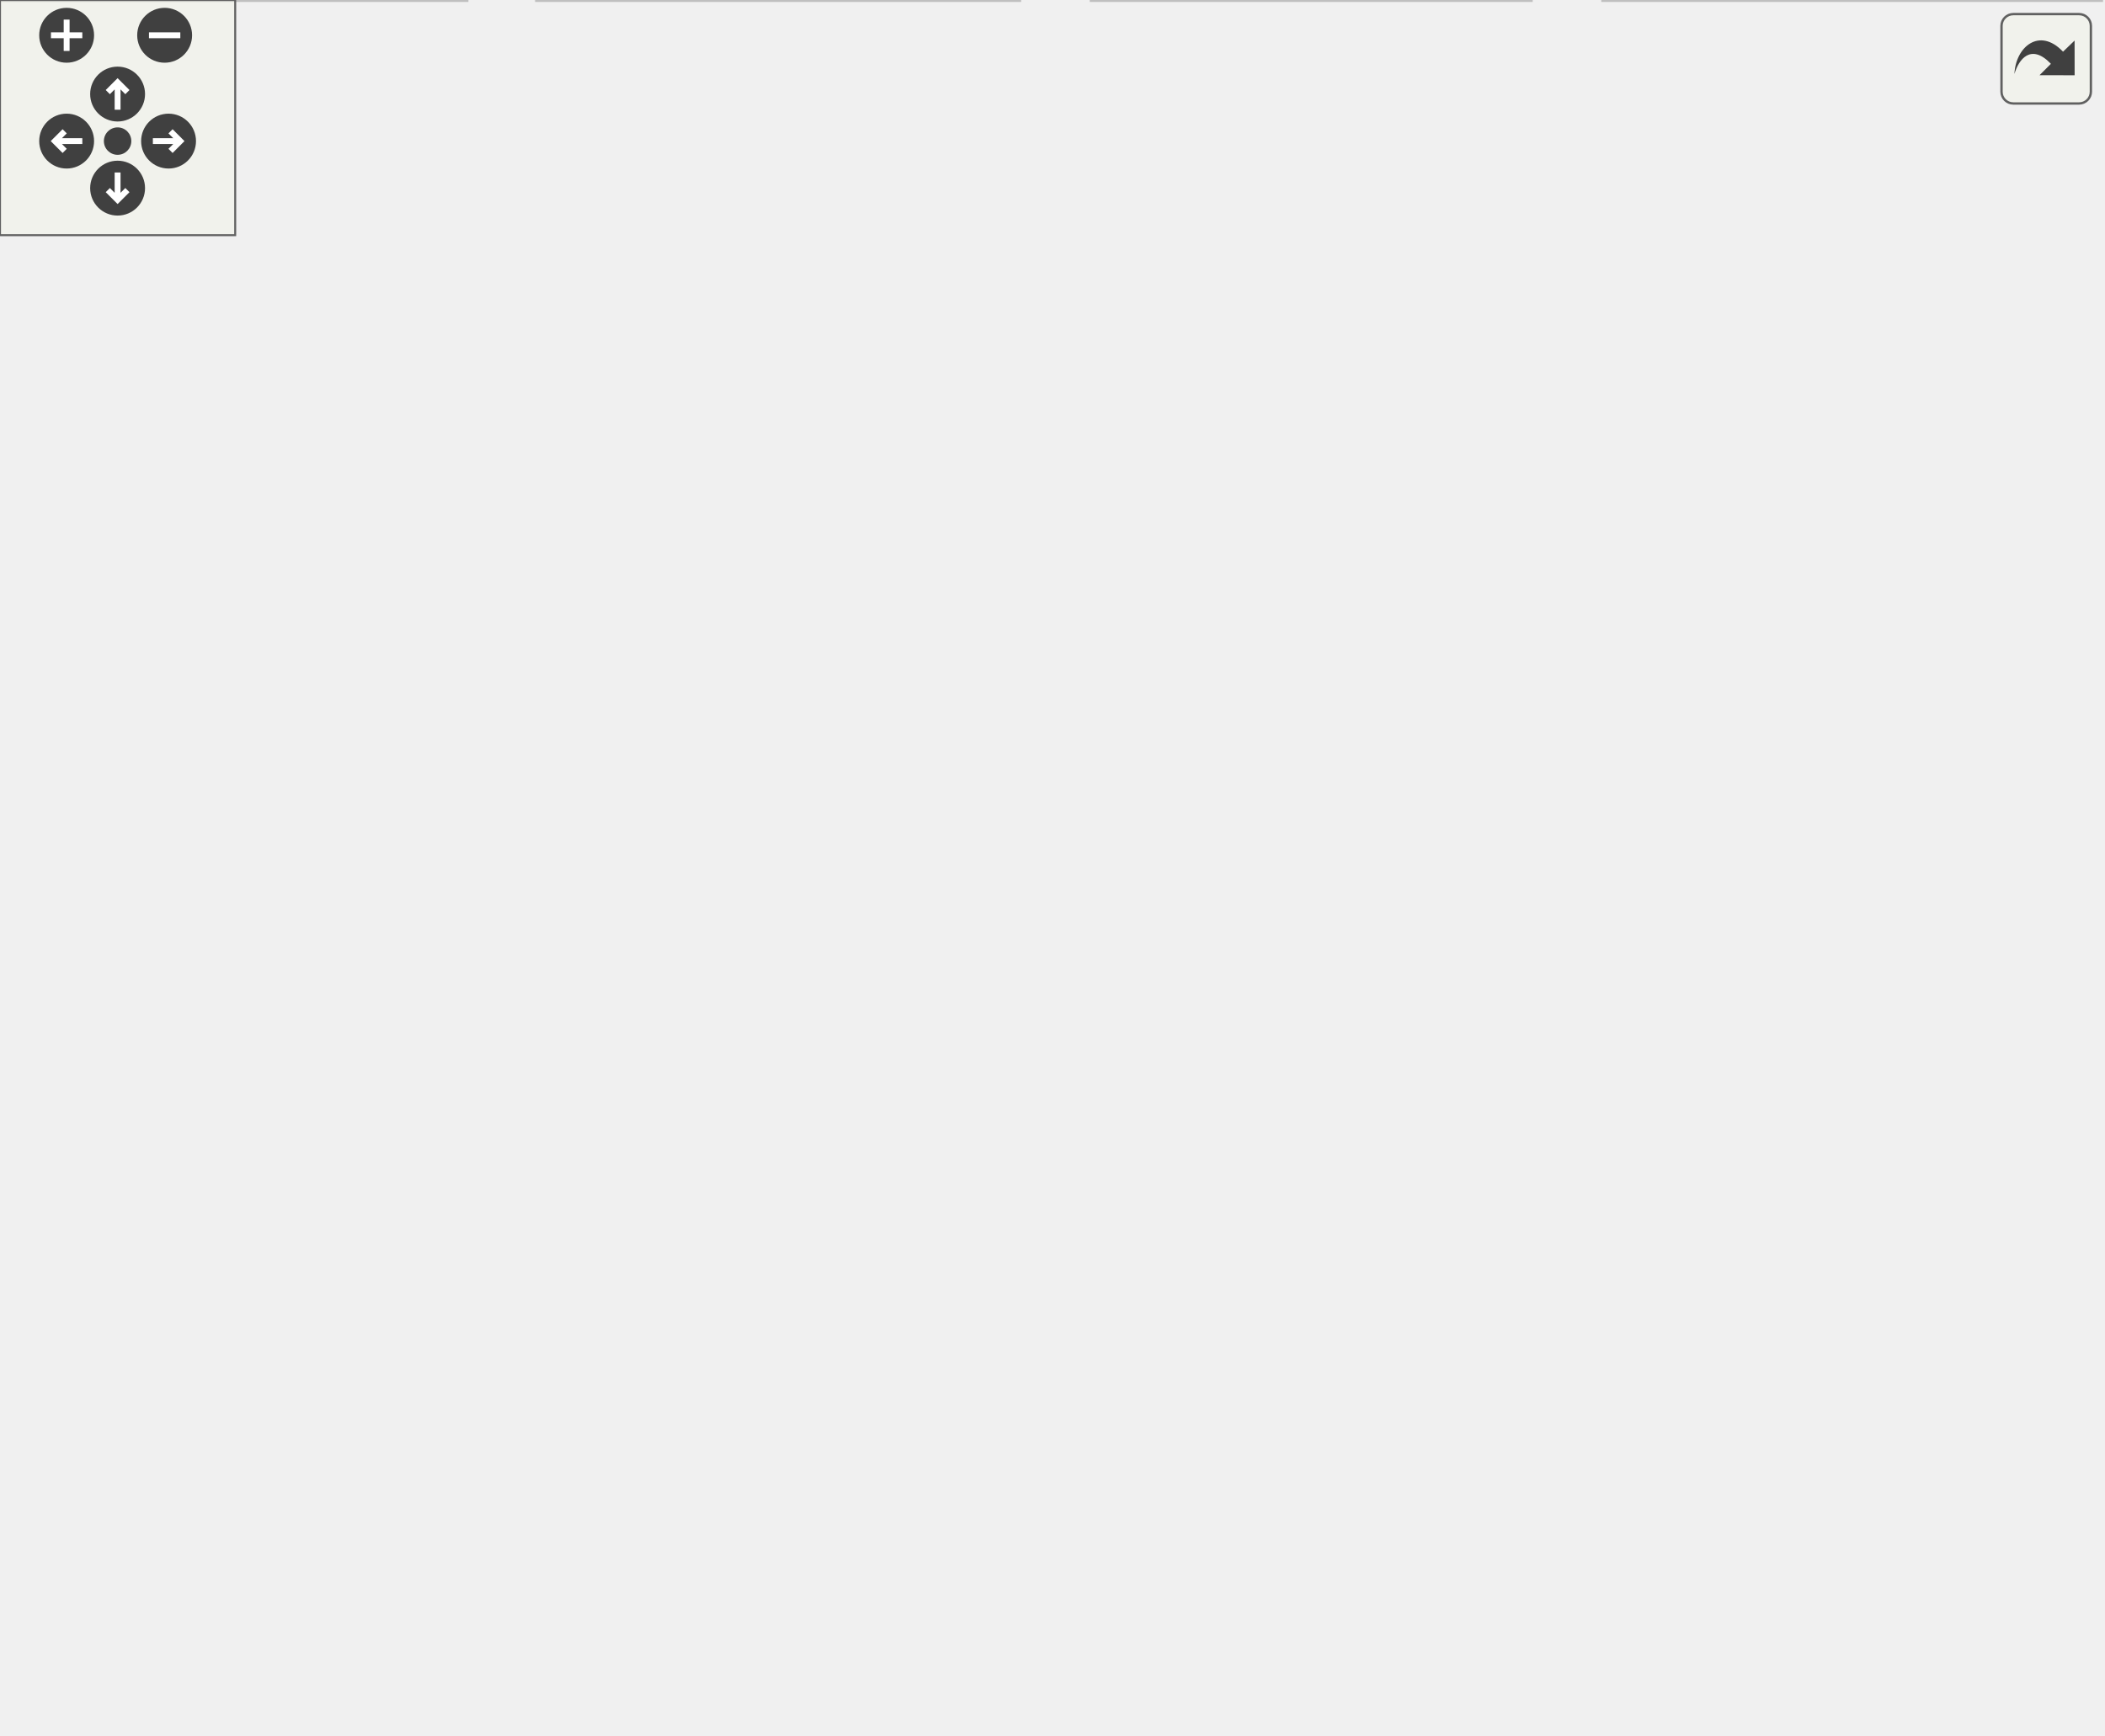
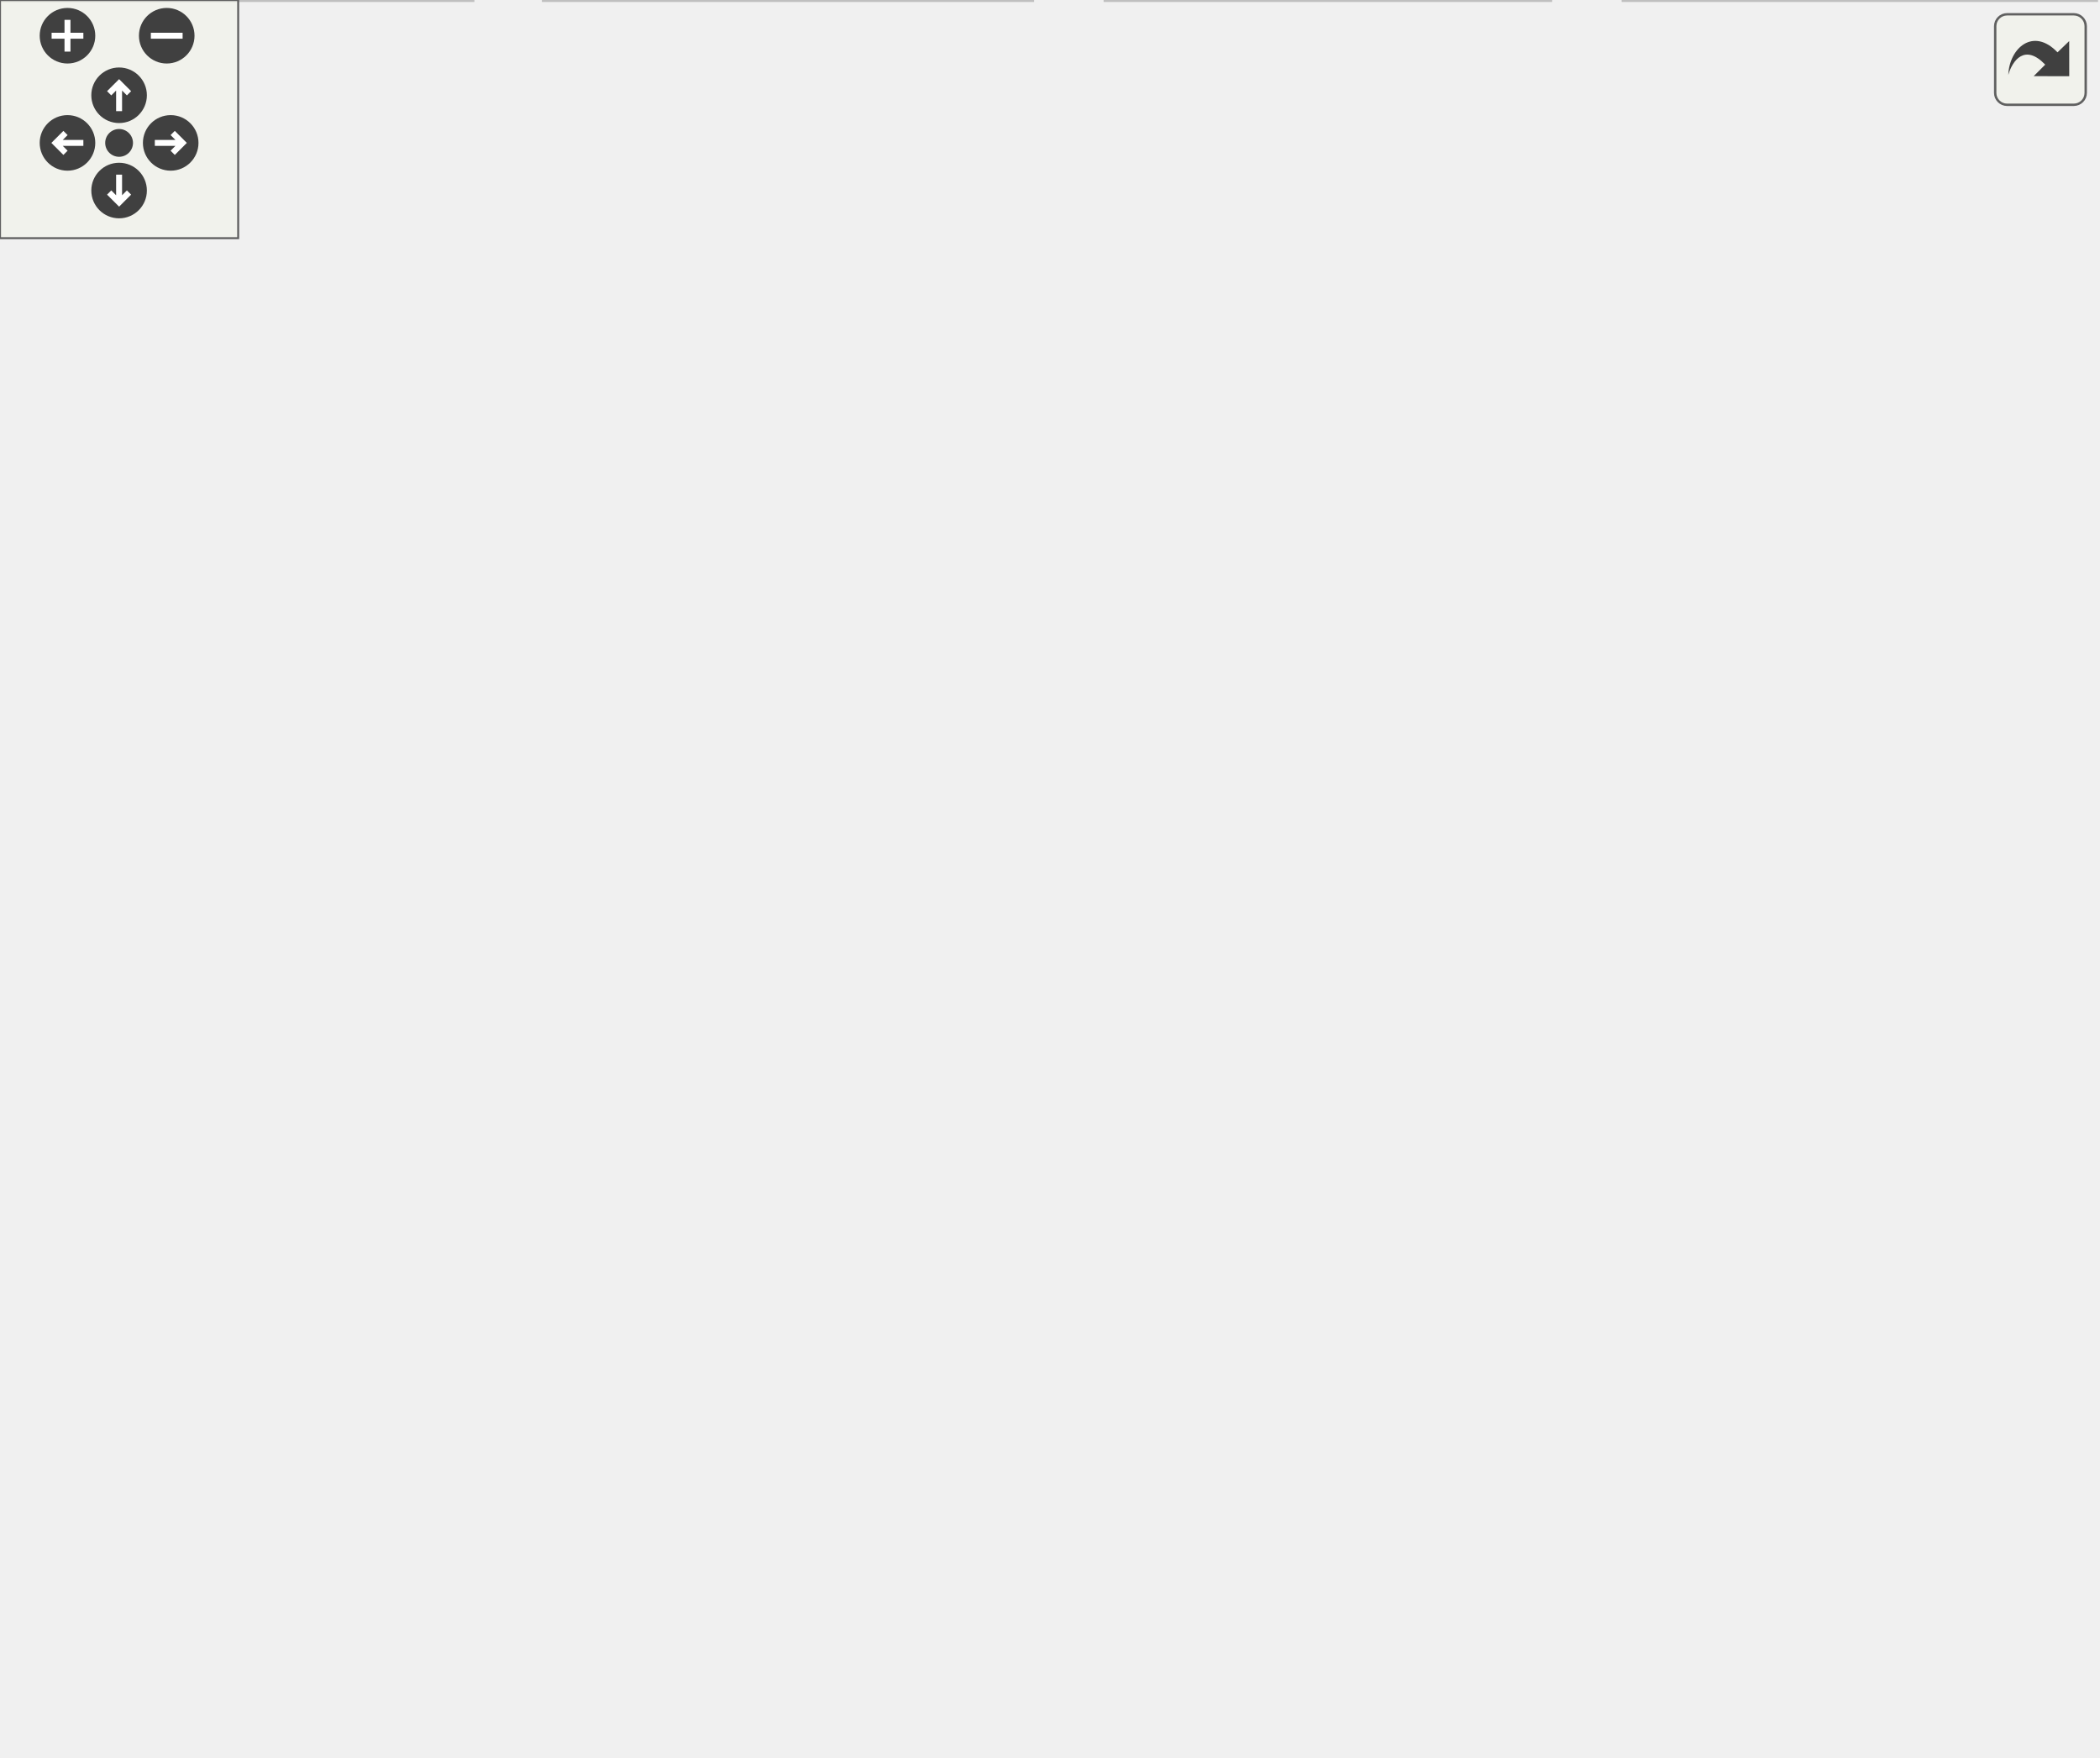
<svg xmlns="http://www.w3.org/2000/svg" xmlns:xlink="http://www.w3.org/1999/xlink" id="main" version="1.1" xml:space="preserve">
  <style type="text/css">
.edge:hover path { stroke: red; }
.edge:hover polygon { stroke: red; fill: red; }
</style>
  <defs>
    <circle id="rim" cx="0" cy="0" r="7" />
    <circle id="rim2" cx="0" cy="0" r="3.5" />
    <g id="zoomPlus">
      <use xlink:href="#rim" fill="#404040">
        <set attributeName="fill" to="#808080" begin="zoomplus.mouseover" end="zoomplus.mouseout" />
      </use>
      <path d="M-4,0h8M0,-4v8" fill="none" stroke="white" stroke-width="1.5" pointer-events="none" />
    </g>
    <g id="zoomMin">
      <use xlink:href="#rim" fill="#404040">
        <set attributeName="fill" to="#808080" begin="zoomminus.mouseover" end="zoomminus.mouseout" />
      </use>
      <path d="M-4,0h8" fill="none" stroke="white" stroke-width="1.5" pointer-events="none" />
    </g>
    <g id="dirArrow">
      <path fill="none" stroke="white" stroke-width="1.5" d="M0,-3.0v7 M-2.5,-0.5L0,-3.0L2.5,-0.5" />
    </g>
    <g id="resetDef">
      <use xlink:href="#rim2" fill="#404040">
        <set attributeName="fill" to="#808080" begin="reset.mouseover" end="reset.mouseout" />
      </use>
    </g>
  </defs>
  <svg id="graph" class="graph">
    <g id="viewport">
      <g id="node1" class="node">
        <g id="a_node1">
          <a xlink:title=" ">
            <polygon fill="#999999" stroke="#666666" points="323.5,-294 209.5,-294 209.5,-99 323.5,-99 323.5,-294" />
            <text text-anchor="middle" x="266.5" y="-282" font-family="Helvetica,sans-Serif" font-size="10.00">{m5avatar::BaseMouth</text>
            <text text-anchor="start" x="217.5" y="-271" font-family="Helvetica,sans-Serif" font-size="10.00">|# min_width_</text>
            <text text-anchor="start" x="217.5" y="-260" font-family="Helvetica,sans-Serif" font-size="10.00"># max_width_</text>
            <text text-anchor="start" x="217.5" y="-249" font-family="Helvetica,sans-Serif" font-size="10.00"># min_height_</text>
            <text text-anchor="start" x="217.5" y="-238" font-family="Helvetica,sans-Serif" font-size="10.00"># max_height_</text>
            <text text-anchor="start" x="217.5" y="-227" font-family="Helvetica,sans-Serif" font-size="10.00"># palette_</text>
            <text text-anchor="start" x="217.5" y="-216" font-family="Helvetica,sans-Serif" font-size="10.00"># center_x_</text>
            <text text-anchor="start" x="217.5" y="-205" font-family="Helvetica,sans-Serif" font-size="10.00"># center_y_</text>
            <text text-anchor="start" x="217.5" y="-194" font-family="Helvetica,sans-Serif" font-size="10.00"># background_color_</text>
            <text text-anchor="start" x="217.5" y="-183" font-family="Helvetica,sans-Serif" font-size="10.00"># skin_color_</text>
            <text text-anchor="start" x="217.5" y="-172" font-family="Helvetica,sans-Serif" font-size="10.00"># open_ratio_</text>
            <text text-anchor="start" x="217.5" y="-161" font-family="Helvetica,sans-Serif" font-size="10.00"># breath_</text>
            <text text-anchor="start" x="217.5" y="-150" font-family="Helvetica,sans-Serif" font-size="10.00"># expression_</text>
            <text text-anchor="start" x="217.5" y="-139" font-family="Helvetica,sans-Serif" font-size="10.00">|+ BaseMouth()</text>
            <text text-anchor="start" x="217.5" y="-128" font-family="Helvetica,sans-Serif" font-size="10.00">+ BaseMouth()</text>
            <text text-anchor="start" x="217.5" y="-117" font-family="Helvetica,sans-Serif" font-size="10.00">+ update()</text>
            <text text-anchor="middle" x="266.5" y="-106" font-family="Helvetica,sans-Serif" font-size="10.00">}</text>
          </a>
        </g>
      </g>
      <g id="node3" class="node">
        <g id="a_node3">
          <a xlink:href="classm5avatar_1_1_doggy_mouth.html" target="_top" xlink:title=" ">
            <polygon fill="white" stroke="#bfbfbf" points="119,-63 0,-63 0,0 119,0 119,-63" />
            <text text-anchor="middle" x="59.5" y="-51" font-family="Helvetica,sans-Serif" font-size="10.00">{m5avatar::DoggyMouth</text>
            <text text-anchor="start" x="8" y="-40" font-family="Helvetica,sans-Serif" font-size="10.00">||+ draw()</text>
            <text text-anchor="start" x="8" y="-29" font-family="Helvetica,sans-Serif" font-size="10.00">+ BaseMouth()</text>
            <text text-anchor="start" x="8" y="-18" font-family="Helvetica,sans-Serif" font-size="10.00">+ BaseMouth()</text>
            <text text-anchor="middle" x="59.5" y="-7" font-family="Helvetica,sans-Serif" font-size="10.00">}</text>
          </a>
        </g>
      </g>
      <g id="edge2" class="edge">
        <path fill="none" stroke="#63b8ff" d="M200.29,-143.36C166.79,-116.98 127.27,-85.86 98.64,-63.32" />
        <polygon fill="none" stroke="#63b8ff" points="197.9,-145.94 207.92,-149.38 202.23,-140.44 197.9,-145.94" />
      </g>
      <g id="node4" class="node">
        <g id="a_node4">
          <a xlink:href="classm5avatar_1_1_omega_mouth.html" target="_top" xlink:title=" ">
            <polygon fill="white" stroke="#bfbfbf" points="260,-63 137,-63 137,0 260,0 260,-63" />
            <text text-anchor="middle" x="198.5" y="-51" font-family="Helvetica,sans-Serif" font-size="10.00">{m5avatar::OmegaMouth</text>
            <text text-anchor="start" x="145" y="-40" font-family="Helvetica,sans-Serif" font-size="10.00">||+ draw()</text>
            <text text-anchor="start" x="145" y="-29" font-family="Helvetica,sans-Serif" font-size="10.00">+ BaseMouth()</text>
            <text text-anchor="start" x="145" y="-18" font-family="Helvetica,sans-Serif" font-size="10.00">+ BaseMouth()</text>
            <text text-anchor="middle" x="198.5" y="-7" font-family="Helvetica,sans-Serif" font-size="10.00">}</text>
          </a>
        </g>
      </g>
      <g id="edge3" class="edge">
        <path fill="none" stroke="#63b8ff" d="M221.73,-88.19C218.03,-79.31 214.51,-70.88 211.39,-63.4" />
        <polygon fill="none" stroke="#63b8ff" points="218.5,-89.52 225.58,-97.4 224.96,-86.82 218.5,-89.52" />
      </g>
      <g id="node5" class="node">
        <g id="a_node5">
          <a xlink:href="classm5avatar_1_1_rect_mouth.html" target="_top" xlink:title=" ">
            <polygon fill="white" stroke="#bfbfbf" points="390.5,-63 278.5,-63 278.5,0 390.5,0 390.5,-63" />
            <text text-anchor="middle" x="334.5" y="-51" font-family="Helvetica,sans-Serif" font-size="10.00">{m5avatar::RectMouth</text>
            <text text-anchor="start" x="286.5" y="-40" font-family="Helvetica,sans-Serif" font-size="10.00">||+ draw()</text>
            <text text-anchor="start" x="286.5" y="-29" font-family="Helvetica,sans-Serif" font-size="10.00">+ BaseMouth()</text>
            <text text-anchor="start" x="286.5" y="-18" font-family="Helvetica,sans-Serif" font-size="10.00">+ BaseMouth()</text>
            <text text-anchor="middle" x="334.5" y="-7" font-family="Helvetica,sans-Serif" font-size="10.00">}</text>
          </a>
        </g>
      </g>
      <g id="edge4" class="edge">
        <path fill="none" stroke="#63b8ff" d="M311.27,-88.19C314.97,-79.31 318.49,-70.88 321.61,-63.4" />
        <polygon fill="none" stroke="#63b8ff" points="308.04,-86.82 307.42,-97.4 314.5,-89.52 308.04,-86.82" />
      </g>
      <g id="node6" class="node">
        <g id="a_node6">
-           <a xlink:href="classm5avatar_1_1_u_shape_mouth.html" target="_top" xlink:title=" ">
-             <polygon fill="white" stroke="#bfbfbf" points="536,-63 409,-63 409,0 536,0 536,-63" />
-             <text text-anchor="middle" x="472.5" y="-51" font-family="Helvetica,sans-Serif" font-size="10.00">{m5avatar::UShapeMouth</text>
+           <a xlink:href="classm5avatar_1_1_toon_mouth1.html" target="_top" xlink:title=" ">
+             <polygon fill="white" stroke="#bfbfbf" points="528,-63 409,-63 409,0 528,0 528,-63" />
+             <text text-anchor="middle" x="468.5" y="-51" font-family="Helvetica,sans-Serif" font-size="10.00">{m5avatar::ToonMouth1</text>
            <text text-anchor="start" x="417" y="-40" font-family="Helvetica,sans-Serif" font-size="10.00">||+ draw()</text>
            <text text-anchor="start" x="417" y="-29" font-family="Helvetica,sans-Serif" font-size="10.00">+ BaseMouth()</text>
            <text text-anchor="start" x="417" y="-18" font-family="Helvetica,sans-Serif" font-size="10.00">+ BaseMouth()</text>
-             <text text-anchor="middle" x="472.5" y="-7" font-family="Helvetica,sans-Serif" font-size="10.00">}</text>
+             <text text-anchor="middle" x="468.5" y="-7" font-family="Helvetica,sans-Serif" font-size="10.00">}</text>
          </a>
        </g>
      </g>
      <g id="edge5" class="edge">
-         <path fill="none" stroke="#63b8ff" d="M332.63,-143.17C365.84,-116.9 404.93,-85.96 433.33,-63.49" />
-         <polygon fill="none" stroke="#63b8ff" points="330.74,-140.21 325.07,-149.16 335.08,-145.7 330.74,-140.21" />
+         <path fill="none" stroke="#63b8ff" d="M332.79,-142.01C365.08,-115.96 402.74,-85.56 430.19,-63.41" />
+         <polygon fill="none" stroke="#63b8ff" points="330.61,-139.27 325.02,-148.28 335,-144.72 330.61,-139.27" />
      </g>
      <g id="node2" class="node">
        <g id="a_node2">
          <a xlink:href="classm5avatar_1_1_drawable.html" target="_top" xlink:title=" ">
            <polygon fill="white" stroke="#bfbfbf" points="319,-382 214,-382 214,-330 319,-330 319,-382" />
            <text text-anchor="middle" x="266.5" y="-370" font-family="Helvetica,sans-Serif" font-size="10.00">{m5avatar::Drawable</text>
            <text text-anchor="start" x="222" y="-359" font-family="Helvetica,sans-Serif" font-size="10.00">||+ ~Drawable()</text>
            <text text-anchor="start" x="222" y="-348" font-family="Helvetica,sans-Serif" font-size="10.00">+ draw()</text>
            <text text-anchor="middle" x="266.5" y="-337" font-family="Helvetica,sans-Serif" font-size="10.00">}</text>
          </a>
        </g>
      </g>
      <g id="edge1" class="edge">
        <path fill="none" stroke="#63b8ff" d="M266.5,-318.3C266.5,-310.87 266.5,-302.74 266.5,-294.31" />
        <polygon fill="none" stroke="#63b8ff" points="263,-318.18 266.5,-328.18 270,-318.18 263,-318.18" />
      </g>
    </g>
  </svg>
  <g id="navigator" transform="translate(0 0)" fill="#404254">
    <rect fill="#f2f5e9" fill-opacity="0.5" stroke="#606060" stroke-width=".5" x="0" y="0" width="60" height="60" />
    <use id="zoomplus" xlink:href="#zoomPlus" x="17" y="9" />
    <use id="zoomminus" xlink:href="#zoomMin" x="42" y="9" />
    <use id="reset" xlink:href="#resetDef" x="30" y="36" />
    <g id="arrowUp" xlink:href="#dirArrow" transform="translate(30 24)">
      <use xlink:href="#rim" fill="#404040">
        <set attributeName="fill" to="#808080" begin="arrowUp.mouseover" end="arrowUp.mouseout" />
      </use>
      <path fill="none" stroke="white" stroke-width="1.5" d="M0,-3.0v7 M-2.5,-0.5L0,-3.0L2.5,-0.5" />
    </g>
    <g id="arrowRight" xlink:href="#dirArrow" transform="rotate(90) translate(36 -43)">
      <use xlink:href="#rim" fill="#404040">
        <set attributeName="fill" to="#808080" begin="arrowRight.mouseover" end="arrowRight.mouseout" />
      </use>
      <path fill="none" stroke="white" stroke-width="1.5" d="M0,-3.0v7 M-2.5,-0.5L0,-3.0L2.5,-0.5" />
    </g>
    <g id="arrowDown" xlink:href="#dirArrow" transform="rotate(180) translate(-30 -48)">
      <use xlink:href="#rim" fill="#404040">
        <set attributeName="fill" to="#808080" begin="arrowDown.mouseover" end="arrowDown.mouseout" />
      </use>
      <path fill="none" stroke="white" stroke-width="1.5" d="M0,-3.0v7 M-2.5,-0.5L0,-3.0L2.5,-0.5" />
    </g>
    <g id="arrowLeft" xlink:href="#dirArrow" transform="rotate(270) translate(-36 17)">
      <use xlink:href="#rim" fill="#404040">
        <set attributeName="fill" to="#808080" begin="arrowLeft.mouseover" end="arrowLeft.mouseout" />
      </use>
      <path fill="none" stroke="white" stroke-width="1.5" d="M0,-3.0v7 M-2.5,-0.5L0,-3.0L2.5,-0.5" />
    </g>
  </g>
  <svg viewBox="0 0 15 15" width="100%" height="30px" preserveAspectRatio="xMaxYMin meet">
    <g id="arrow_out" transform="scale(0.3 0.3)">
      <a xlink:href="classm5avatar_1_1_base_mouth__inherit__graph_org.svg" target="_base">
        <rect id="button" ry="5" rx="5" y="6" x="6" height="38" width="38" fill="#f2f5e9" fill-opacity="0.5" stroke="#606060" stroke-width="1.0" />
        <path id="arrow" d="M 11.5,31.437 C 11.94,20.098 22.043,11.323 32.159,21.979 L 37.069,17.246 C 37.069,17.246 37.088,32 37.088,32 L 22.16,31.978 C 22.16,31.978 26.998,27.14 26.998,27.14 C 18.529,18.264 13.292,25.23 11.5,31.437 z" style="fill:#404040;" />
      </a>
    </g>
  </svg>
</svg>
